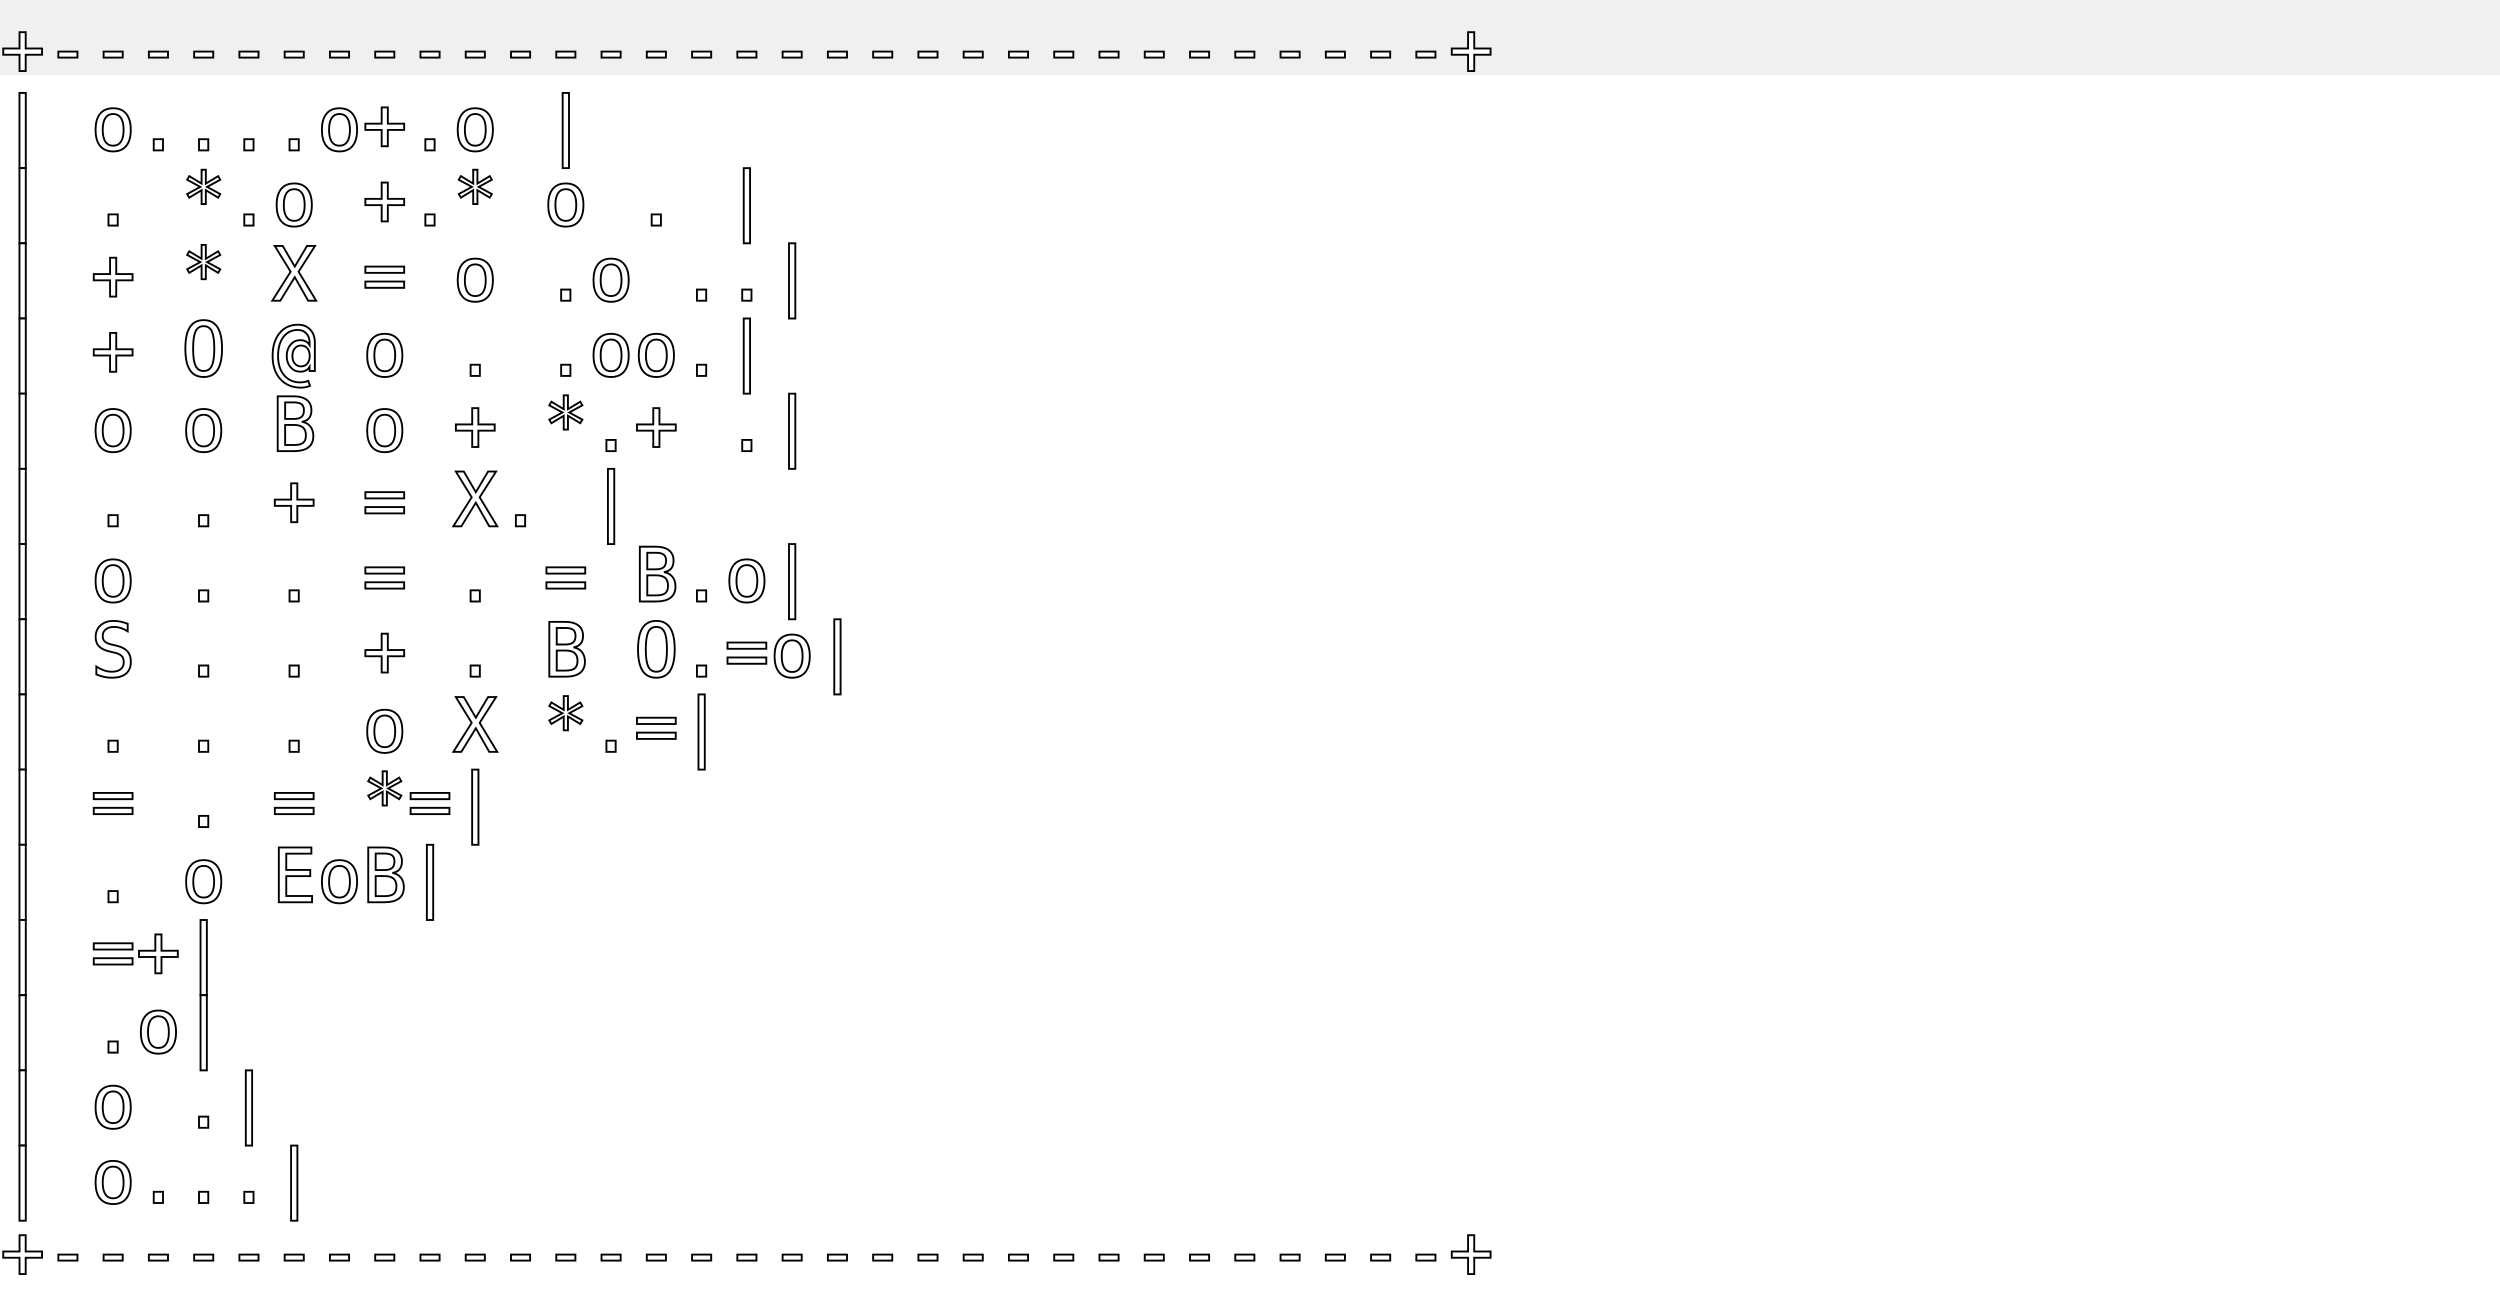
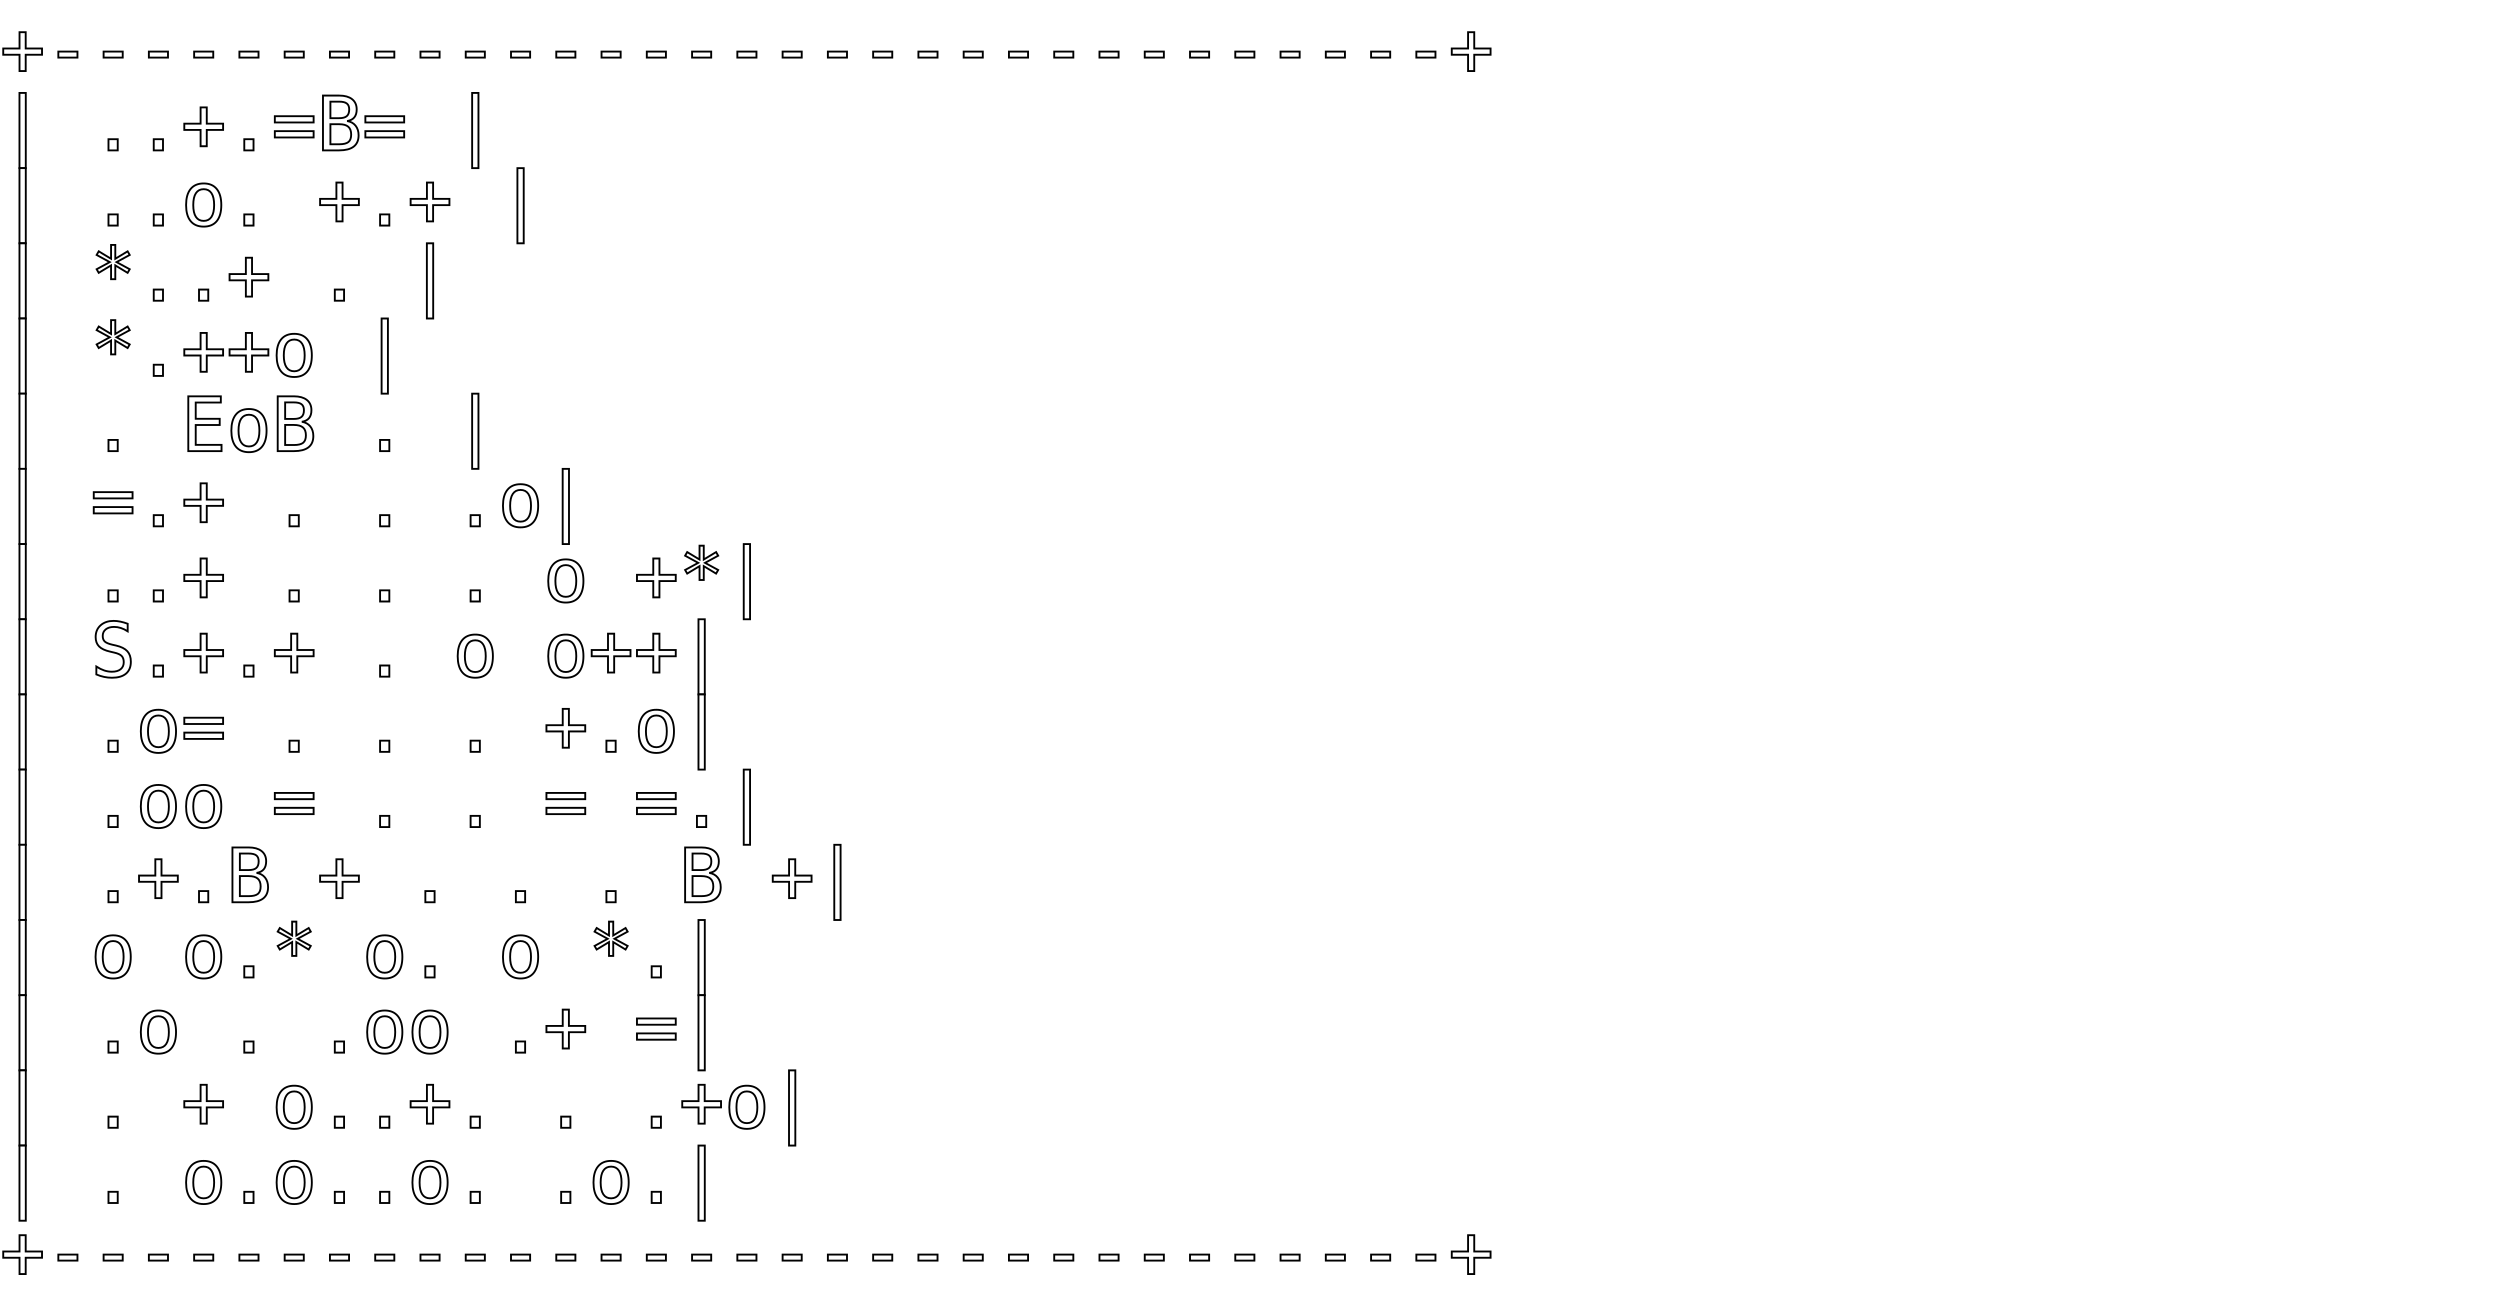
<svg xmlns="http://www.w3.org/2000/svg" baseProfile="full" height="690" version="1.1" width="1330">
  <defs />
-   <rect fill="white" height="100%" width="100%" x="0" y="40" />
+   <rect fill="white" height="100%" width="100%" x="0" y="0" />
  <g font-family="monospace" font-size="40">
    <text fill="white" stroke="black" stroke-width="1px" style="white-space: pre;" x="0" y="40">+-------------------------------+</text>
-     <text fill="white" stroke="black" stroke-width="1px" style="white-space: pre;" x="0" y="80">|                o....o+.o      |</text>
-     <text fill="white" stroke="black" stroke-width="1px" style="white-space: pre;" x="0" y="120">|               . *.o +.* o  .  |</text>
-     <text fill="white" stroke="black" stroke-width="1px" style="white-space: pre;" x="0" y="160">|                + * X = o .o ..|</text>
-     <text fill="white" stroke="black" stroke-width="1px" style="white-space: pre;" x="0" y="200">|                 + O @ o . .oo.|</text>
-     <text fill="white" stroke="black" stroke-width="1px" style="white-space: pre;" x="0" y="240">|                o o B o + *.+ .|</text>
-     <text fill="white" stroke="black" stroke-width="1px" style="white-space: pre;" x="0" y="280">|               . . +     = X.  |</text>
-     <text fill="white" stroke="black" stroke-width="1px" style="white-space: pre;" x="0" y="320">|              o . . =   . = B.o|</text>
-     <text fill="white" stroke="black" stroke-width="1px" style="white-space: pre;" x="0" y="360">|               S . . + . B O.=o|</text>
-     <text fill="white" stroke="black" stroke-width="1px" style="white-space: pre;" x="0" y="400">|              . .   .   o X *.=|</text>
-     <text fill="white" stroke="black" stroke-width="1px" style="white-space: pre;" x="0" y="440">|               =         . = *=|</text>
-     <text fill="white" stroke="black" stroke-width="1px" style="white-space: pre;" x="0" y="480">|              . o           EoB|</text>
-     <text fill="white" stroke="black" stroke-width="1px" style="white-space: pre;" x="0" y="520">|                             =+|</text>
-     <text fill="white" stroke="black" stroke-width="1px" style="white-space: pre;" x="0" y="560">|                             .o|</text>
-     <text fill="white" stroke="black" stroke-width="1px" style="white-space: pre;" x="0" y="600">|                            o .|</text>
-     <text fill="white" stroke="black" stroke-width="1px" style="white-space: pre;" x="0" y="640">|                           o...|</text>
+     <text fill="white" stroke="black" stroke-width="1px" style="white-space: pre;" x="0" y="80">|           ..+.=B=             |</text>
+     <text fill="white" stroke="black" stroke-width="1px" style="white-space: pre;" x="0" y="120">|         ..o. +.+              |</text>
+     <text fill="white" stroke="black" stroke-width="1px" style="white-space: pre;" x="0" y="160">|          *..+ .               |</text>
+     <text fill="white" stroke="black" stroke-width="1px" style="white-space: pre;" x="0" y="200">|           *.++o               |</text>
+     <text fill="white" stroke="black" stroke-width="1px" style="white-space: pre;" x="0" y="240">|          . EoB .              |</text>
+     <text fill="white" stroke="black" stroke-width="1px" style="white-space: pre;" x="0" y="280">|             =.+ .     .     .o|</text>
+     <text fill="white" stroke="black" stroke-width="1px" style="white-space: pre;" x="0" y="320">|              ..+ . . . o    +*|</text>
+     <text fill="white" stroke="black" stroke-width="1px" style="white-space: pre;" x="0" y="360">|               S.+.+ . o    o++|</text>
+     <text fill="white" stroke="black" stroke-width="1px" style="white-space: pre;" x="0" y="400">|                .o= . .   . +.o|</text>
+     <text fill="white" stroke="black" stroke-width="1px" style="white-space: pre;" x="0" y="440">|               .oo =   . . = =.|</text>
+     <text fill="white" stroke="black" stroke-width="1px" style="white-space: pre;" x="0" y="480">|               .+.B + . . . B +|</text>
+     <text fill="white" stroke="black" stroke-width="1px" style="white-space: pre;" x="0" y="520">|               o o.*  o.   o *.|</text>
+     <text fill="white" stroke="black" stroke-width="1px" style="white-space: pre;" x="0" y="560">|                .o . .oo   .+ =|</text>
+     <text fill="white" stroke="black" stroke-width="1px" style="white-space: pre;" x="0" y="600">|                . + o..+. . .+o|</text>
+     <text fill="white" stroke="black" stroke-width="1px" style="white-space: pre;" x="0" y="640">|                 . o.o..o.  .o.|</text>
    <text fill="white" stroke="black" stroke-width="1px" style="white-space: pre;" x="0" y="680">+-------------------------------+</text>
  </g>
</svg>
